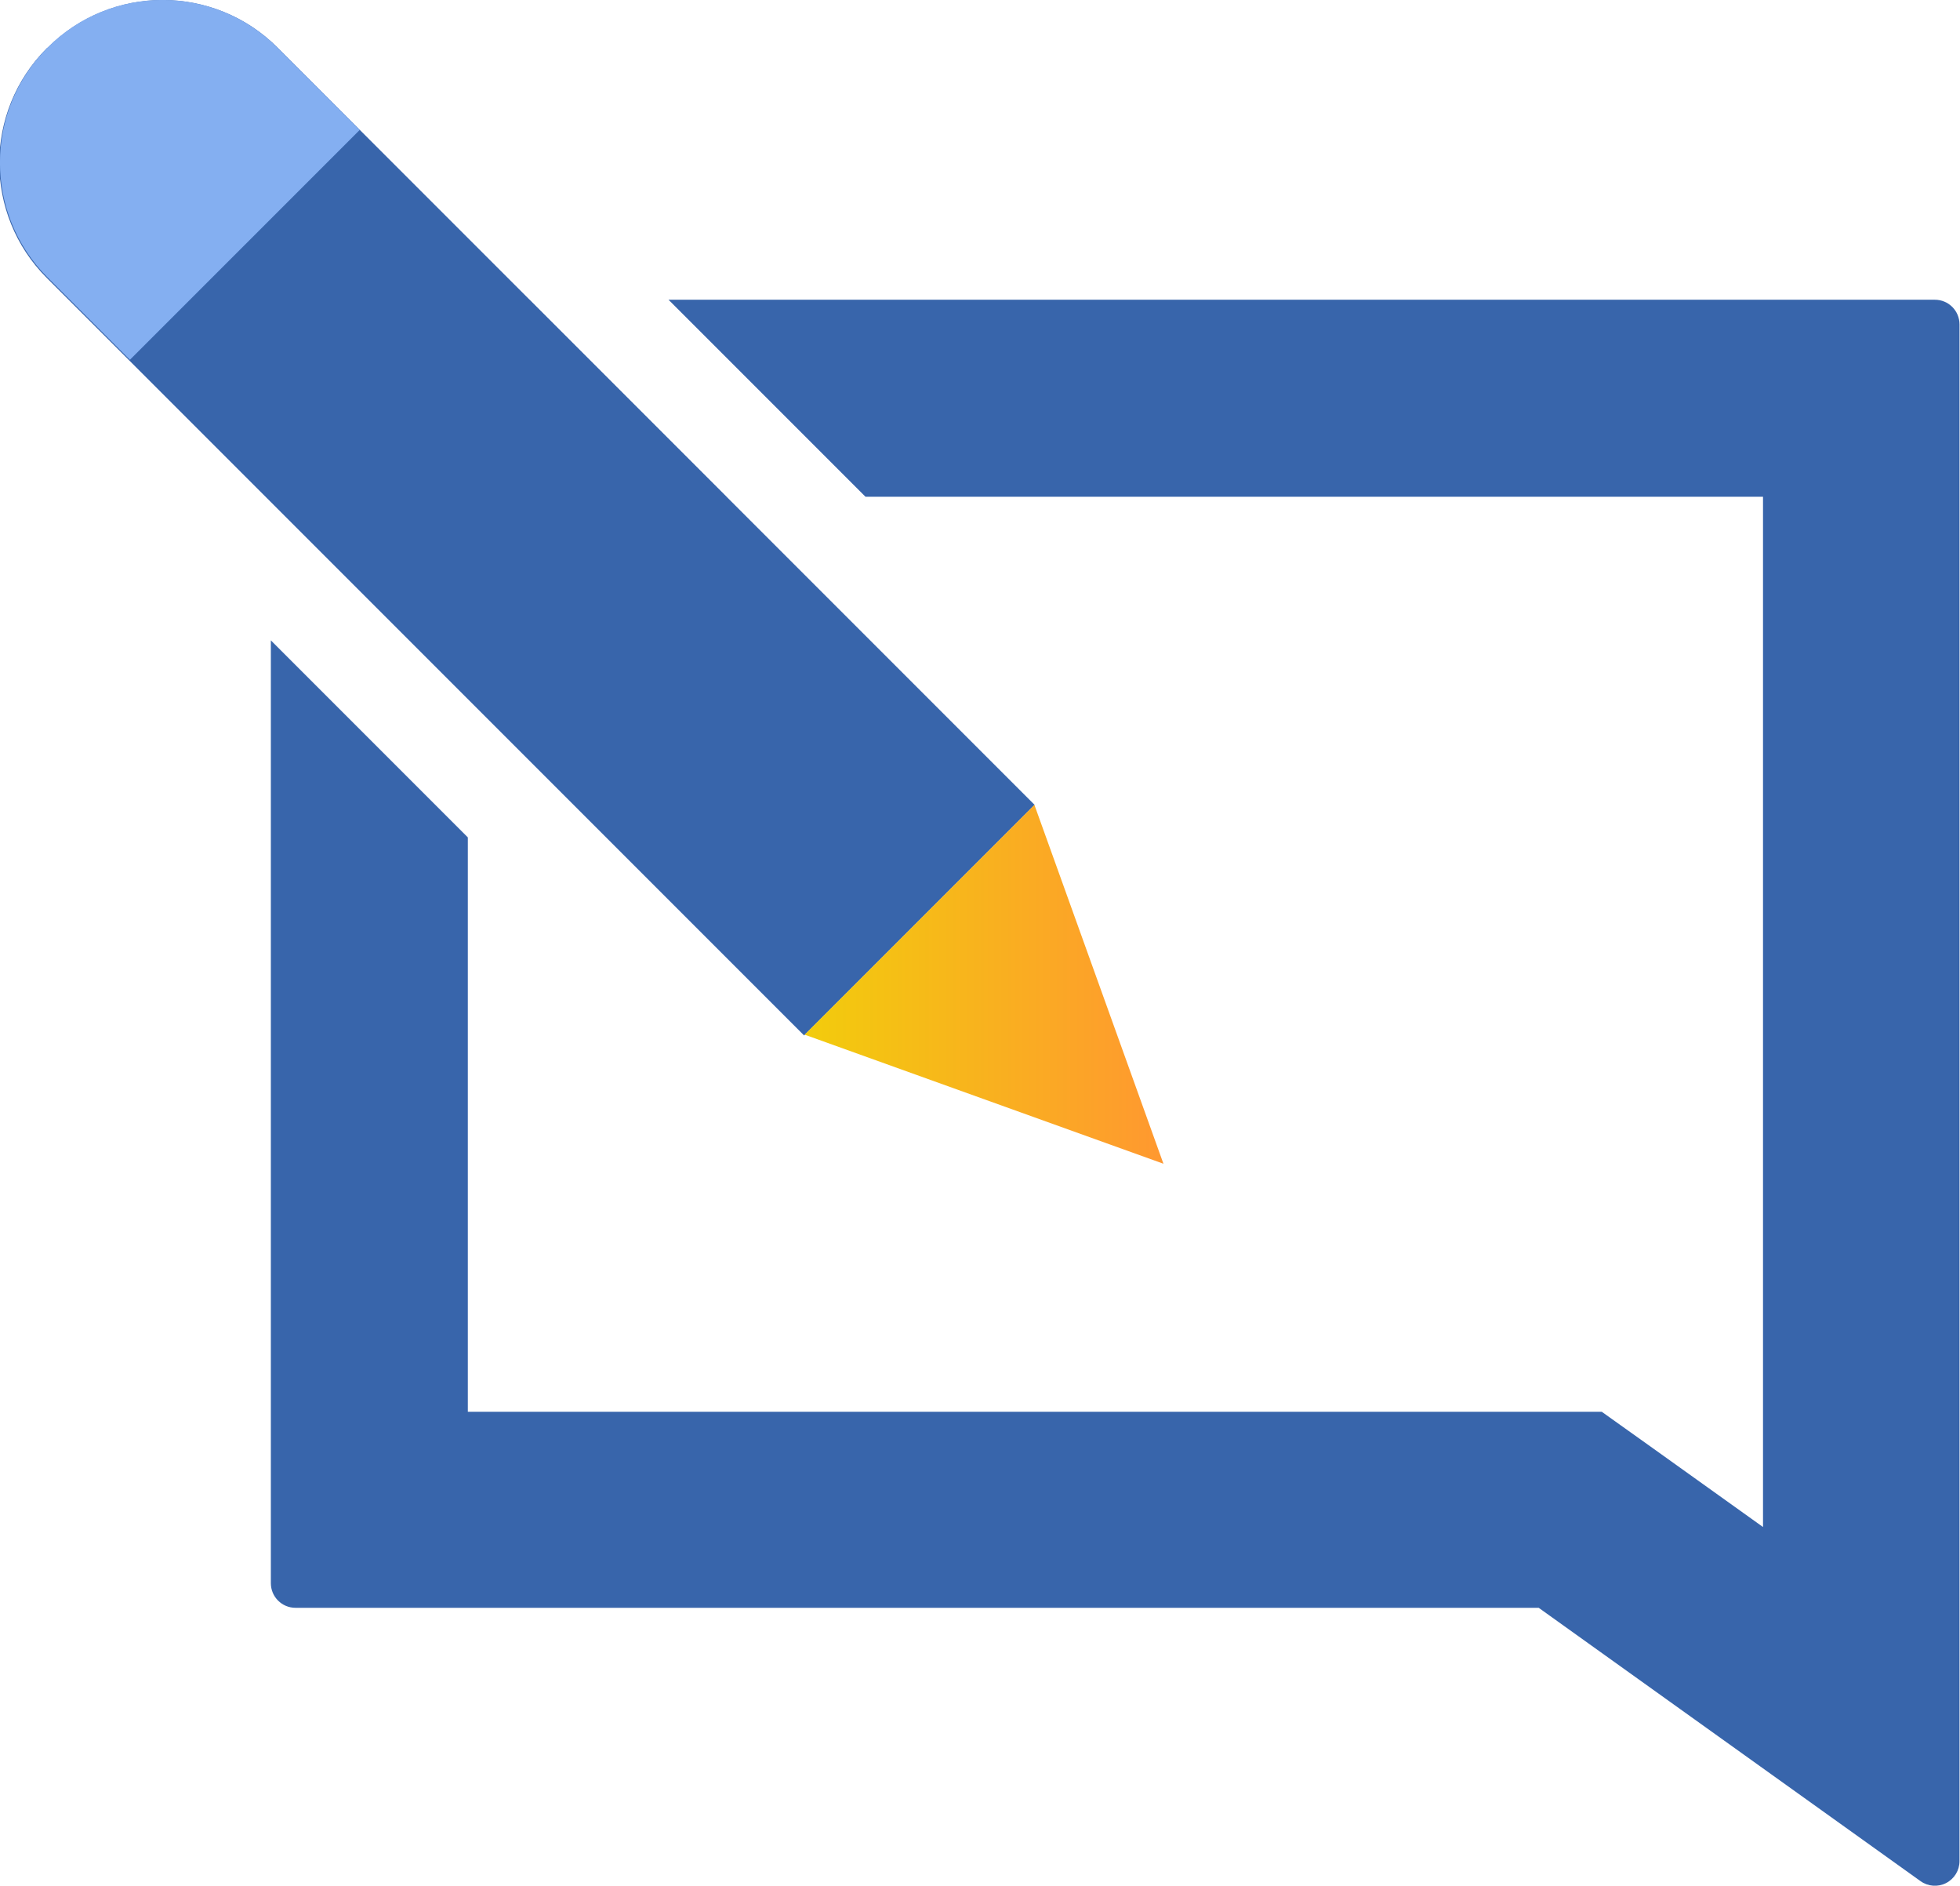
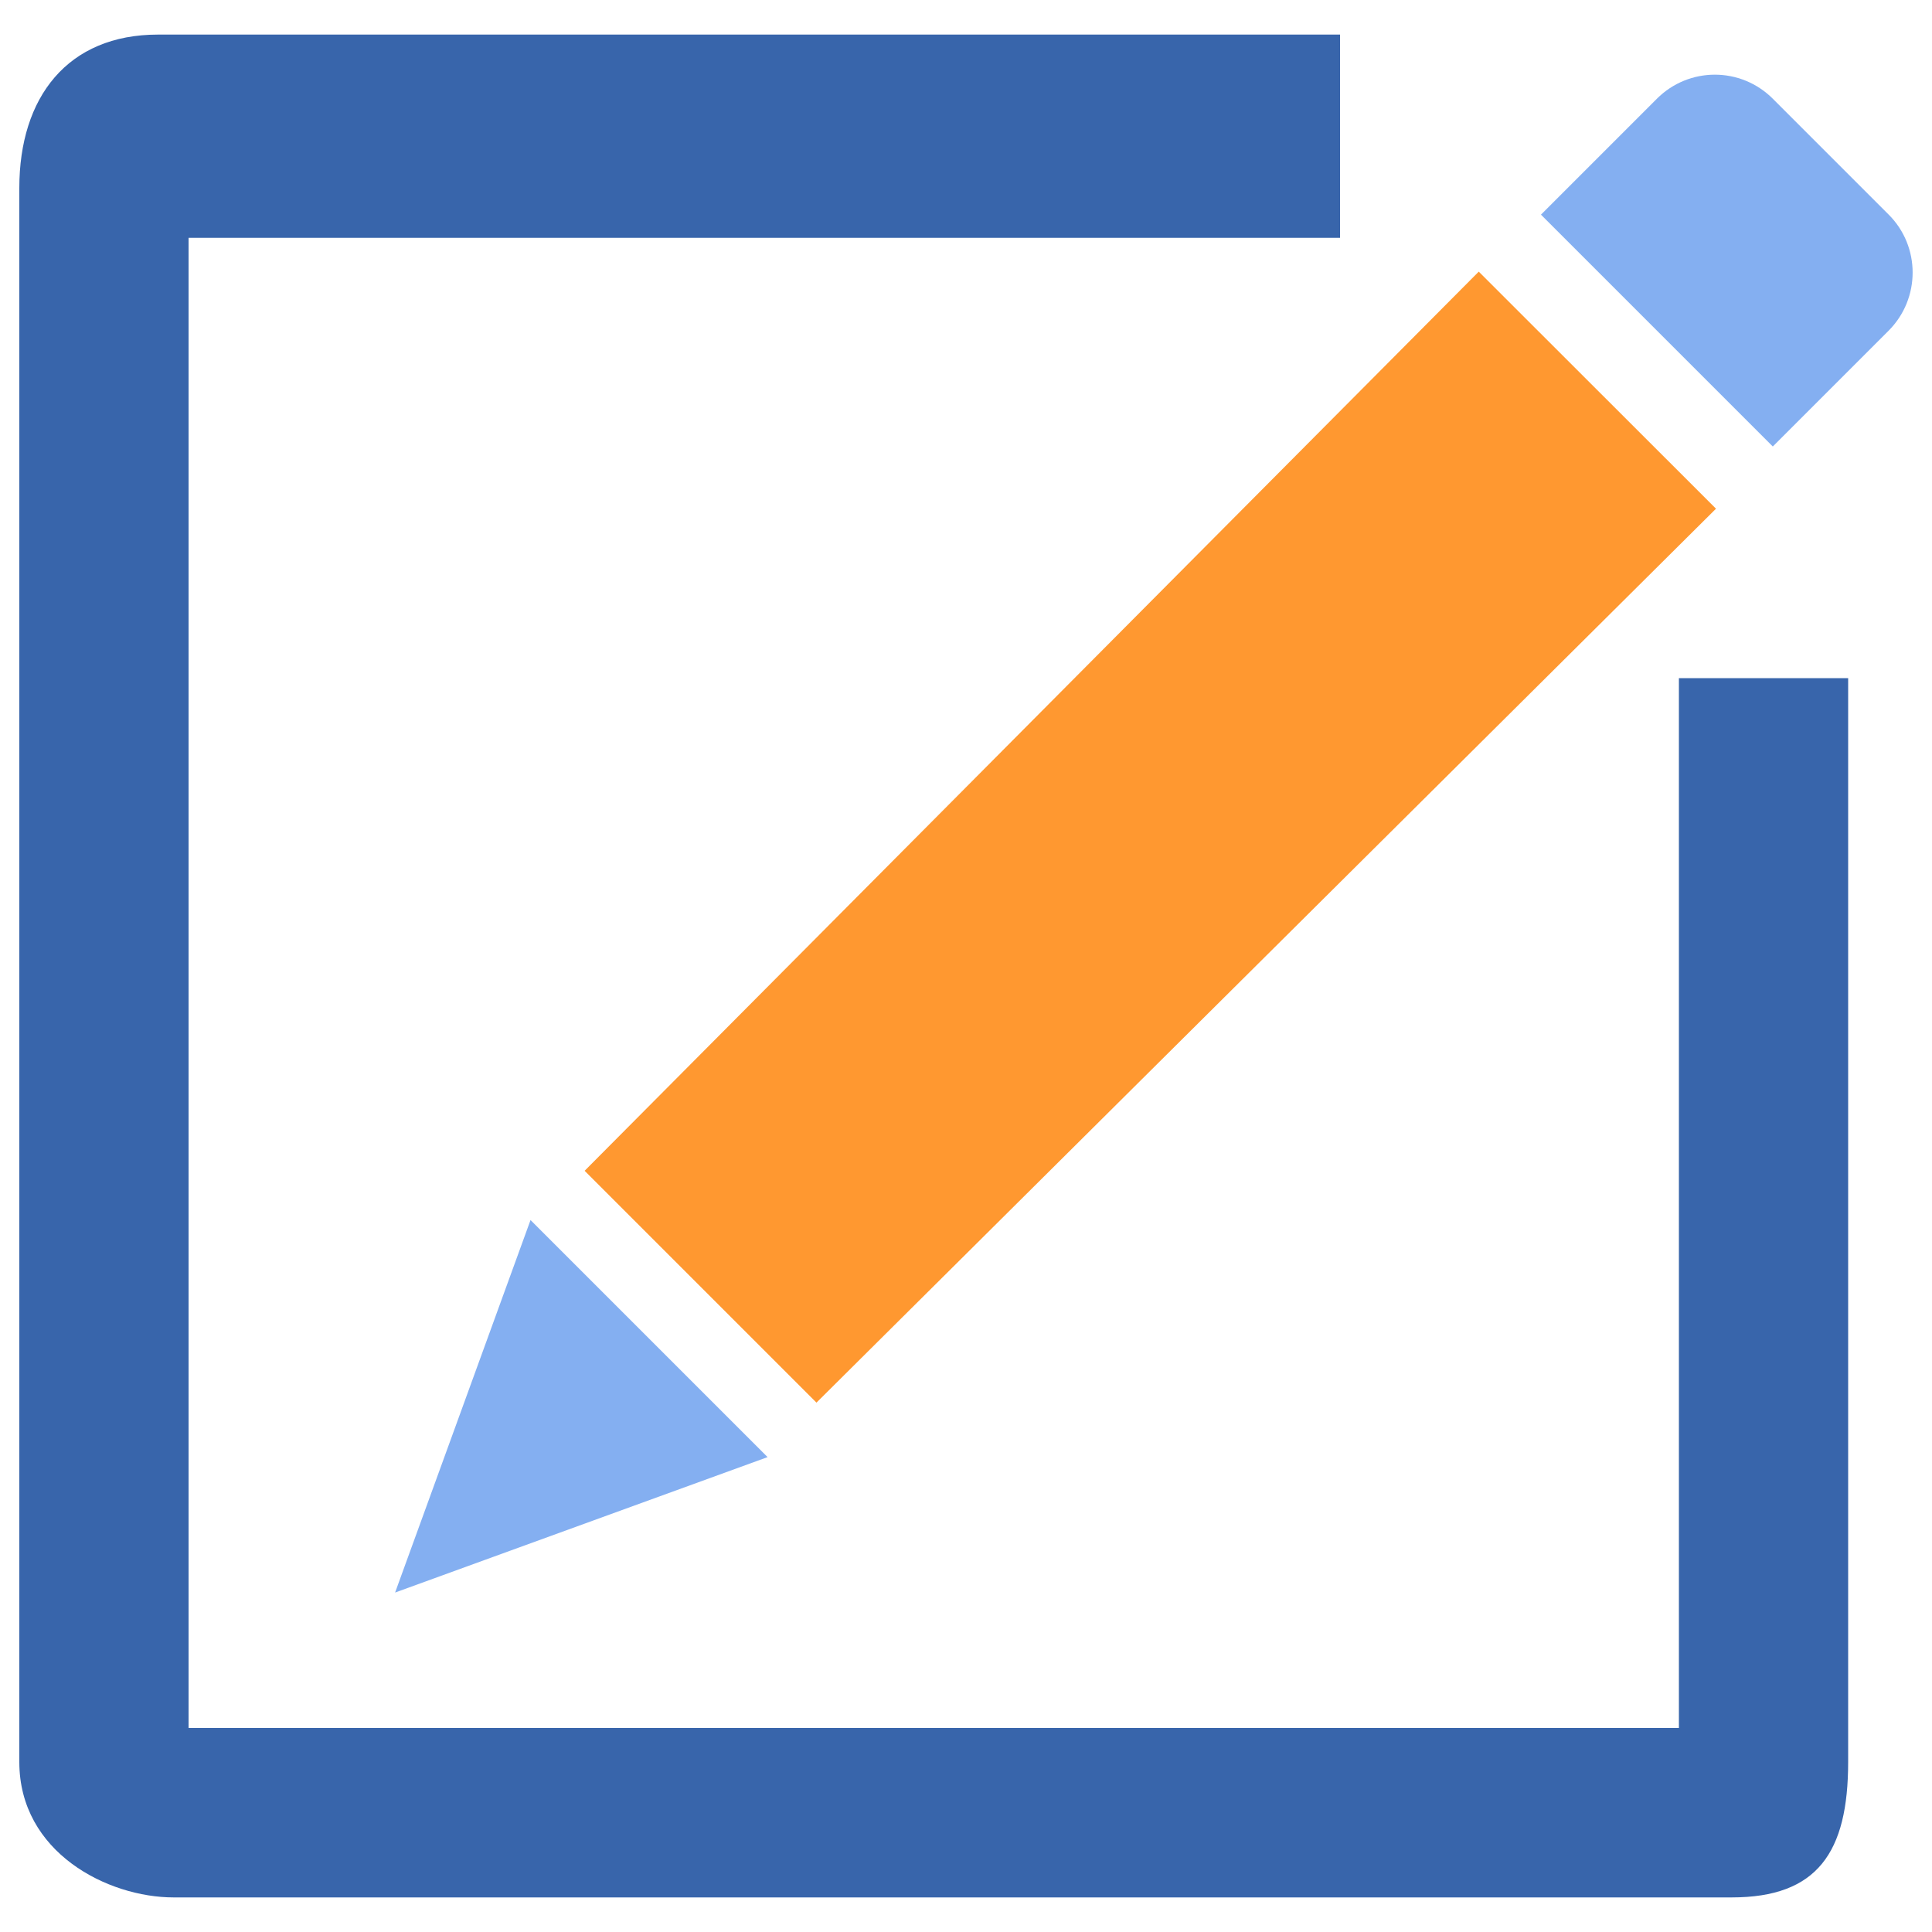
- <svg xmlns="http://www.w3.org/2000/svg" viewBox="0 0 79.6 76.57">
+ <svg xmlns="http://www.w3.org/2000/svg" version="1.1" x="0px" y="0px" viewBox="0 0 1000 1000" enable-background="new 0 0 1000 1000" xml:space="preserve">
  <defs>
-     <style>.cls-1{fill:#3865ab;}.cls-2{fill:url(#linear-gradient);}.cls-3{fill:#84aff1;}</style>
-     <linearGradient id="linear-gradient" x1="32.68" y1="39.96" x2="47.25" y2="39.96" gradientUnits="userSpaceOnUse">
+     <style>.cls-1{fill:#84aff1;}.cls-2{fill:url(#linear-gradient);}.cls-3{fill:#3865ab;}</style>
+     <linearGradient id="linear-gradient" y1="40.18" x2="82.99" y2="40.18" gradientUnits="userSpaceOnUse">
      <stop offset="0" stop-color="#f2cc0c" />
      <stop offset="1" stop-color="#ff9830" />
    </linearGradient>
  </defs>
-   <g id="Layer_2" data-name="Layer 2">
-     <g id="Layer_1-2" data-name="Layer 1">
-       <path class="cls-1" d="M19.64-5.4h0a6.6,6.6,0,0,1,6.6,6.6V44.68a0,0,0,0,1,0,0H13a0,0,0,0,1,0,0V1.19a6.6,6.6,0,0,1,6.6-6.6Z" transform="translate(-8.13 19.64) rotate(-45)" />
-       <polygon class="cls-2" points="42.01 32.68 32.68 42.01 47.25 47.25 42.01 32.68" />
-       <path class="cls-3" d="M5.94.27h0a6.6,6.6,0,0,1,6.6,6.6V11.6a0,0,0,0,1,0,0H-.66a0,0,0,0,1,0,0V6.87A6.6,6.6,0,0,1,5.94.27Z" transform="translate(-2.46 5.94) rotate(-45)" />
-       <polygon class="cls-1" points="11 12.17 11 20.33 19 28.33 19 20.17 29.49 20.17 21.49 12.17 11 12.17" />
-       <path class="cls-1" d="M27.15,12.17l8,8H71.6V62l-4.46-3.19-2.09-1.49H19V34l-8-8V64.28a1,1,0,0,0,1,1H62.49L78,76.38a1,1,0,0,0,1.58-.81V13.17a1,1,0,0,0-1-1Z" />
-     </g>
+   <g>
+     <path class="cls-3" d="M869,351v543.4H97.6V123.1h596V17.9H81.8C34.9,17.9,10,50.4,10,97.3v814.7c0,46.9,45.8,70.1,79.9,70.1h806.4c44.4,0,60.3-23.3,60.3-70.1V351H869z" />
+     <path class="cls-2" d="M888.2,263.3L765.4,140.6L302.6,606l120,120L888.2,263.3z" />
+     <path class="cls-1" d="M204.5,824.3l192.8-70.1L274.6,631.5L204.5,824.3z" />
+     <path class="cls-1" d="M977.6,111.1l-60-60c-16.6-16.6-43.4-16.6-60,0l-60,60l120,120l60-60C994.1,154.5,994.1,127.6,977.6,111.1z" />
  </g>
</svg>
